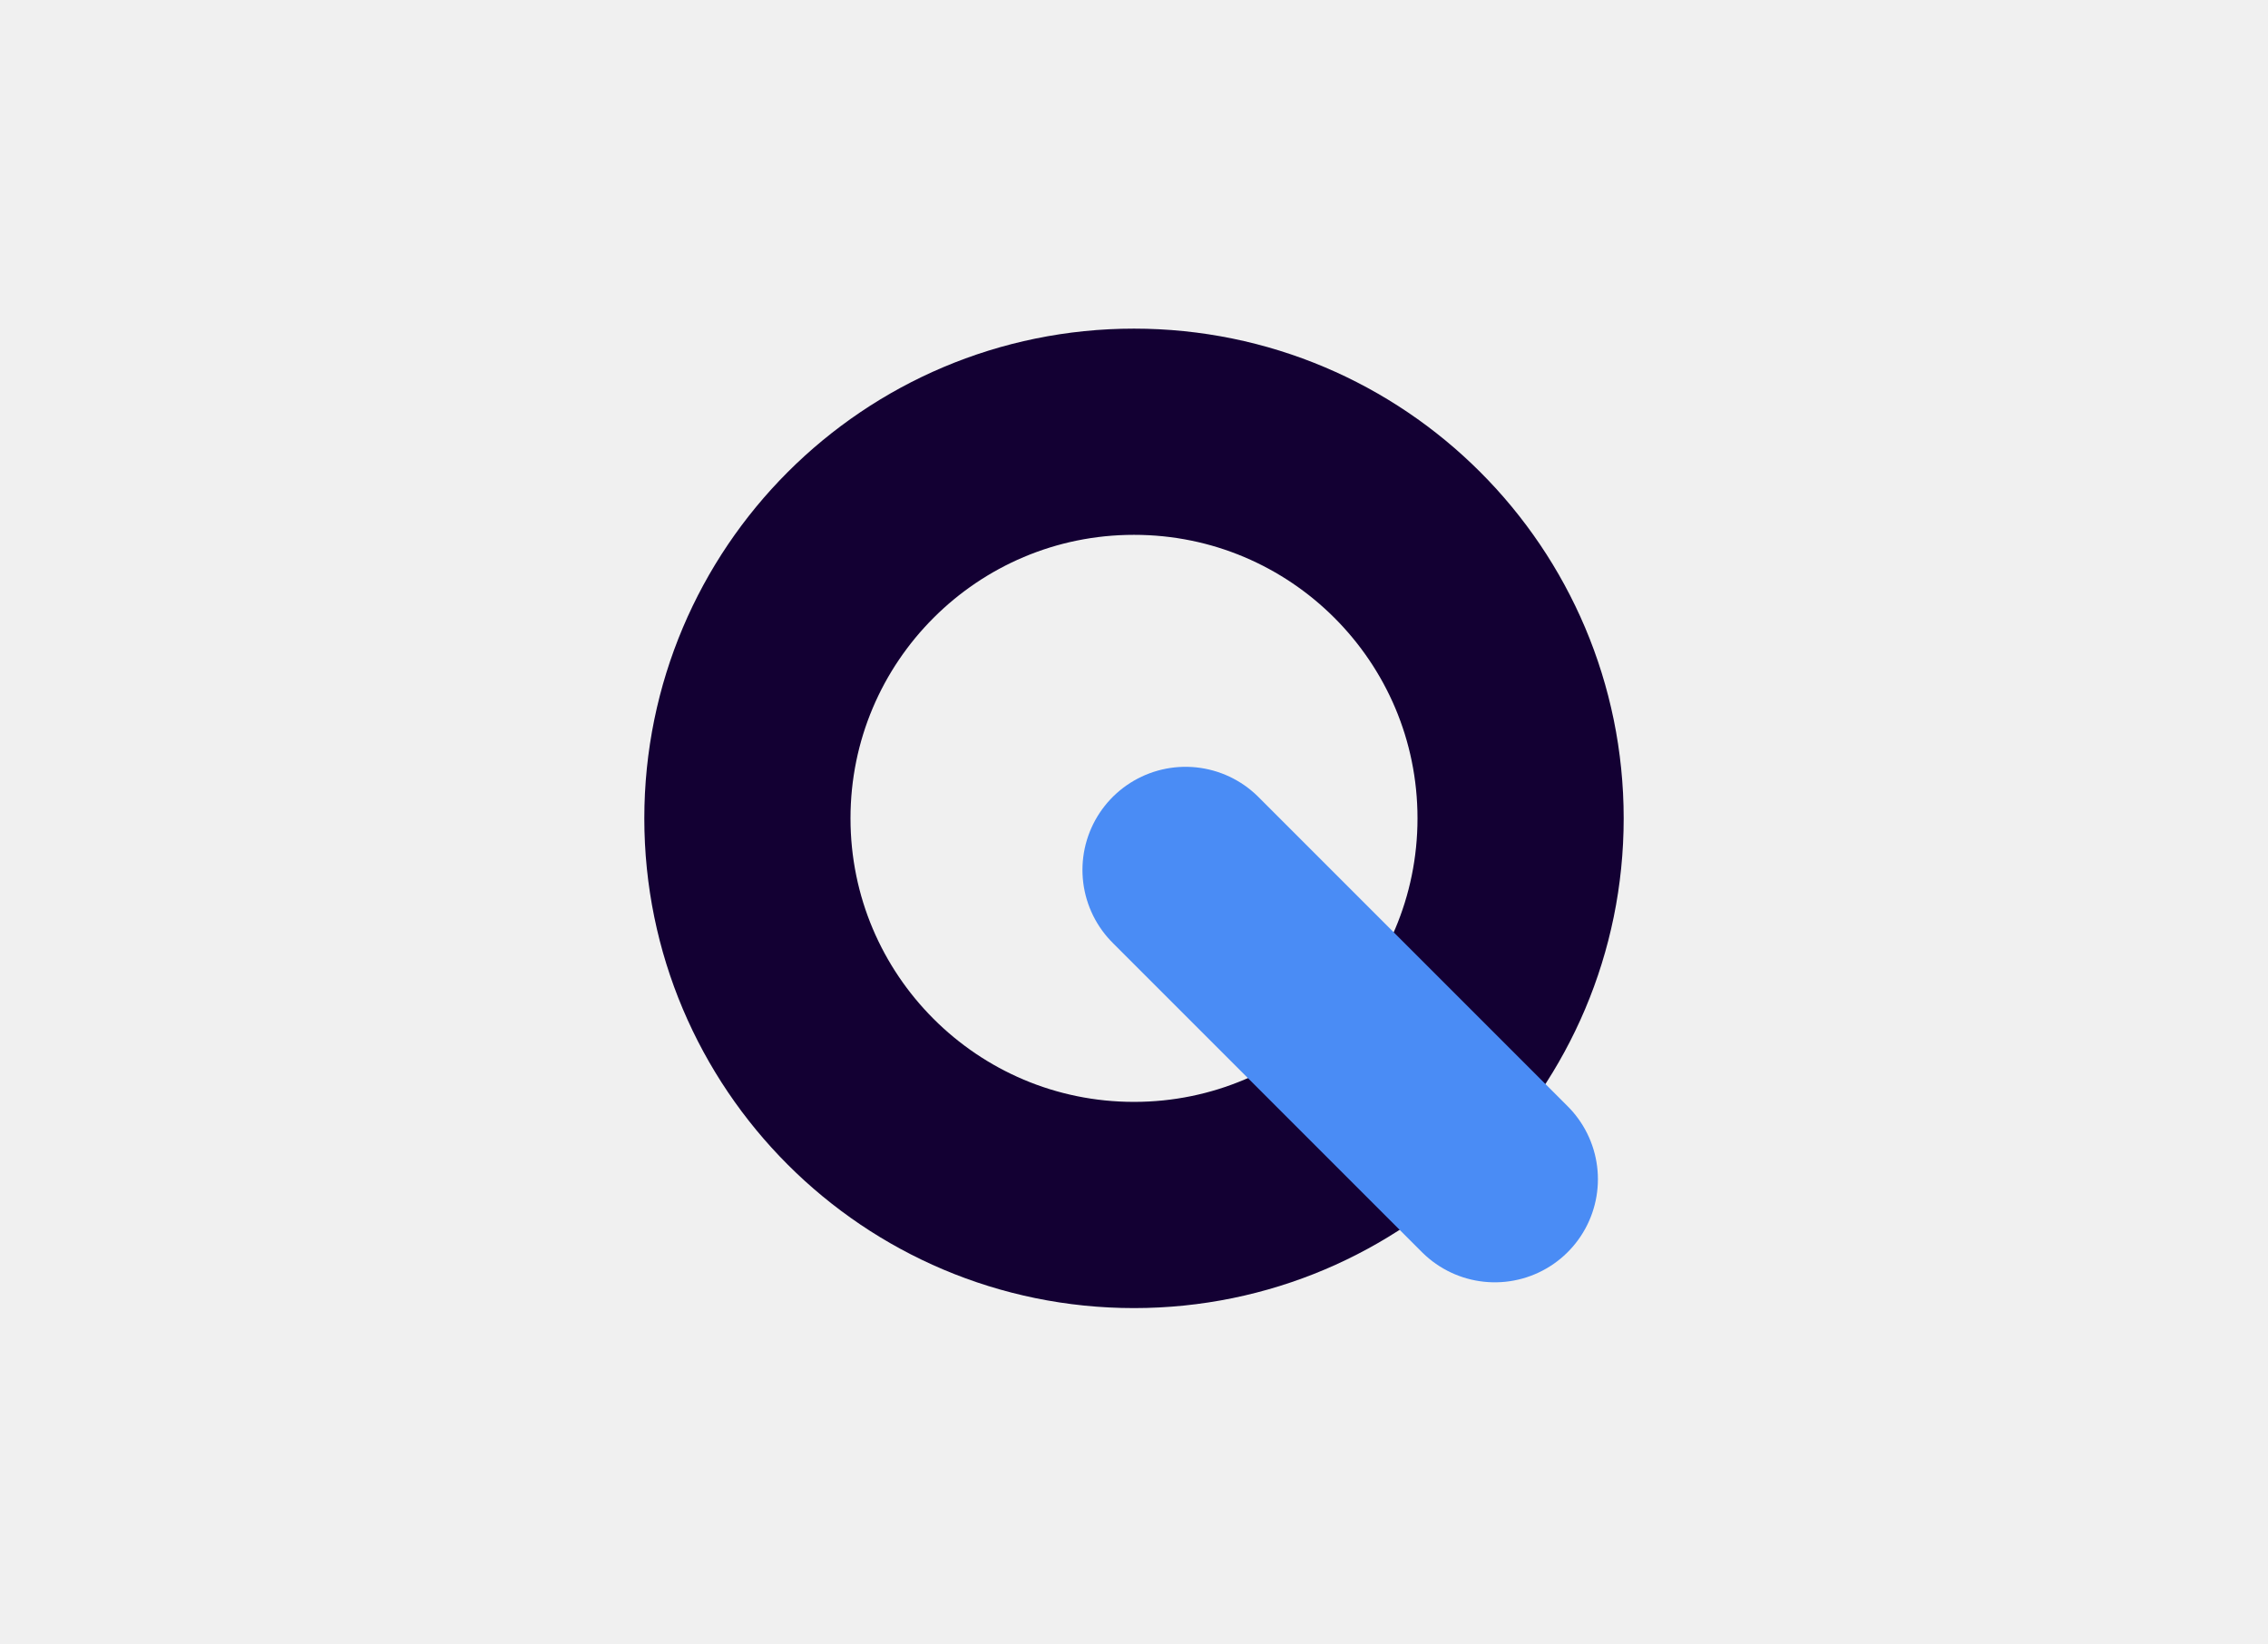
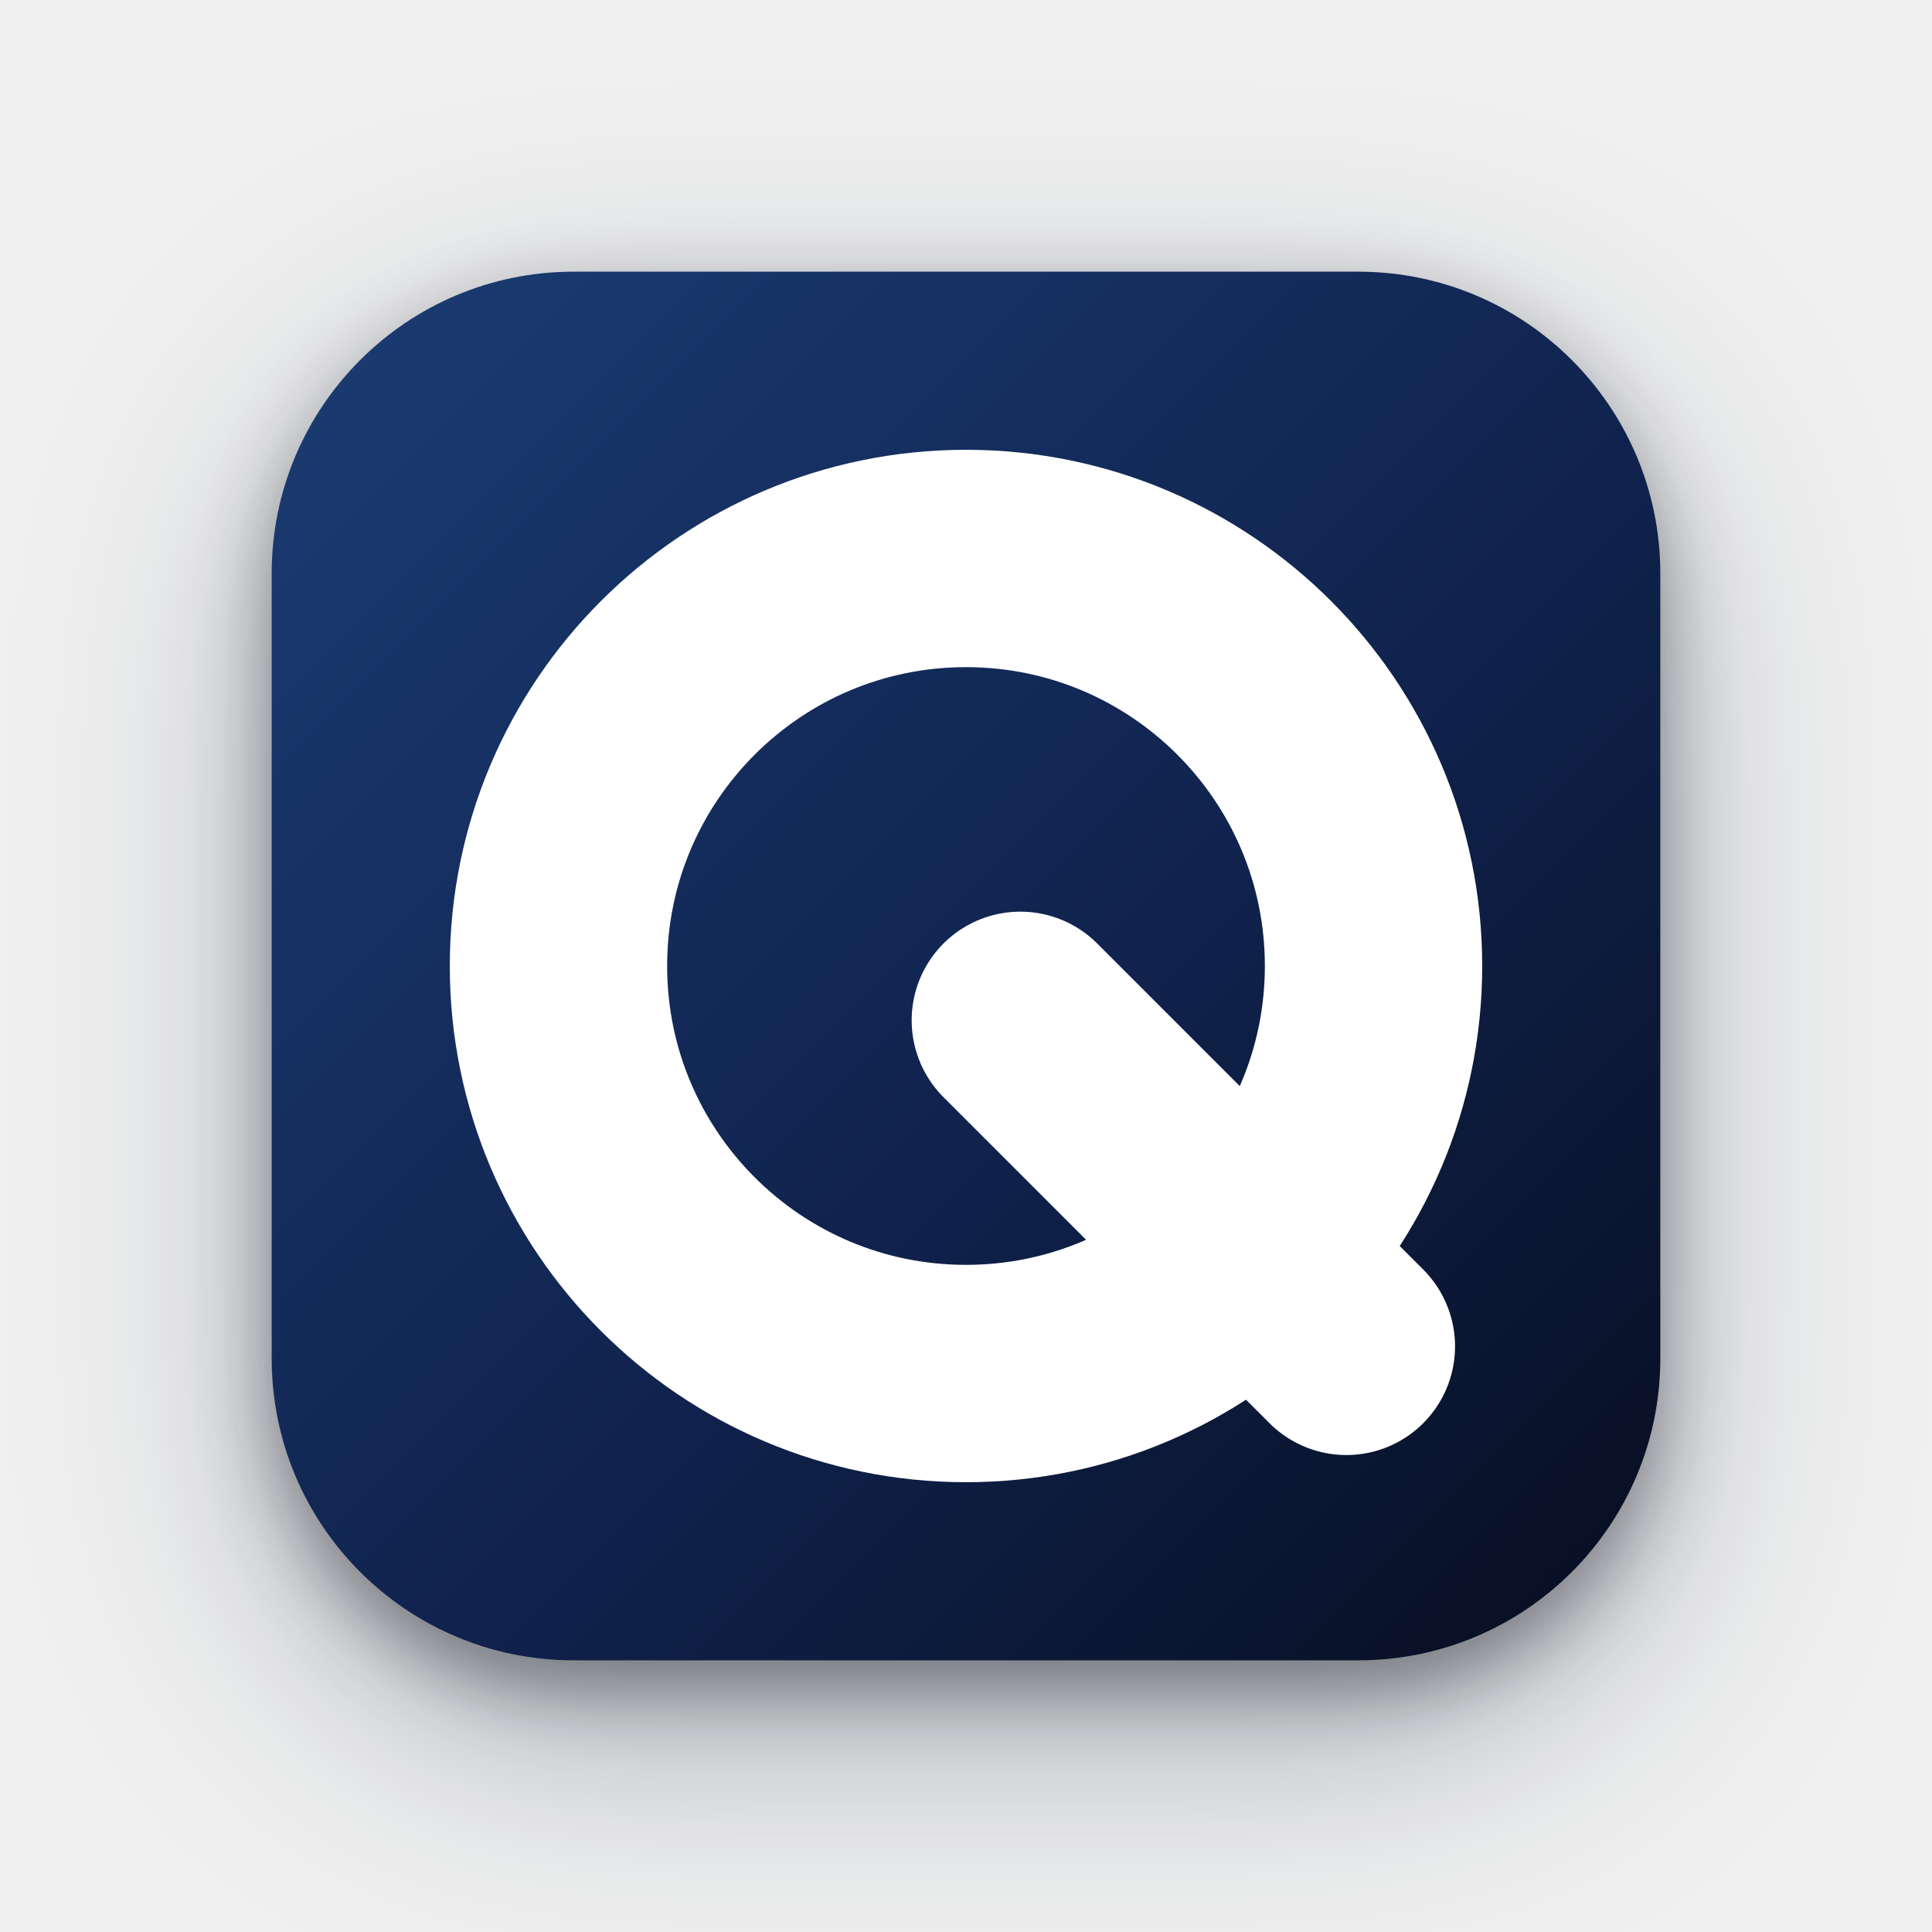
- <svg xmlns="http://www.w3.org/2000/svg" width="352" height="255" viewBox="0 0 352 255" fill="none">
-   <g transform="translate(76,27) scale(2)">
-     <circle cx="50" cy="50" r="30" fill="none" stroke="#130033" stroke-width="16" />
-     <line x1="54" y1="54" x2="78" y2="78" stroke="#4A8CF5" stroke-width="16" stroke-linecap="round" />
+ <svg xmlns="http://www.w3.org/2000/svg" width="128" height="128" viewBox="0 0 128 128" fill="none">
+   <defs>
+     <linearGradient id="tileBg" x1="18" y1="18" x2="110" y2="110" gradientUnits="userSpaceOnUse">
+       <stop offset="0" stop-color="#1B3D74" />
+       <stop offset="0.55" stop-color="#10234E" />
+       <stop offset="1" stop-color="#070D1F" />
+     </linearGradient>
+     <filter id="softShadow" x="-45%" y="-45%" width="190%" height="190%" color-interpolation-filters="sRGB">
+       <feGaussianBlur in="SourceAlpha" stdDeviation="8" />
+       <feOffset dy="5" result="softOff" />
+       <feFlood flood-color="#0A1730" flood-opacity="0.32" />
+       <feComposite in2="softOff" operator="in" result="soft" />
+       <feGaussianBlur in="SourceAlpha" stdDeviation="2.4" />
+       <feOffset dy="2" result="nearOff" />
+       <feFlood flood-color="#04070F" flood-opacity="0.38" />
+       <feComposite in2="nearOff" operator="in" result="near" />
+       <feMerge>
+         <feMergeNode in="soft" />
+         <feMergeNode in="near" />
+         <feMergeNode in="SourceGraphic" />
+       </feMerge>
+     </filter>
+   </defs>
+   <g filter="url(#softShadow)">
+     <rect x="18" y="18" width="92" height="92" rx="20" fill="url(#tileBg)" />
+     <g transform="translate(19,19) scale(0.9)">
+       <circle cx="50" cy="50" r="30" fill="none" stroke="#FFFFFF" stroke-width="16" />
+       <line x1="54" y1="54" x2="78" y2="78" stroke="#FFFFFF" stroke-width="16" stroke-linecap="round" />
+     </g>
  </g>
</svg>
